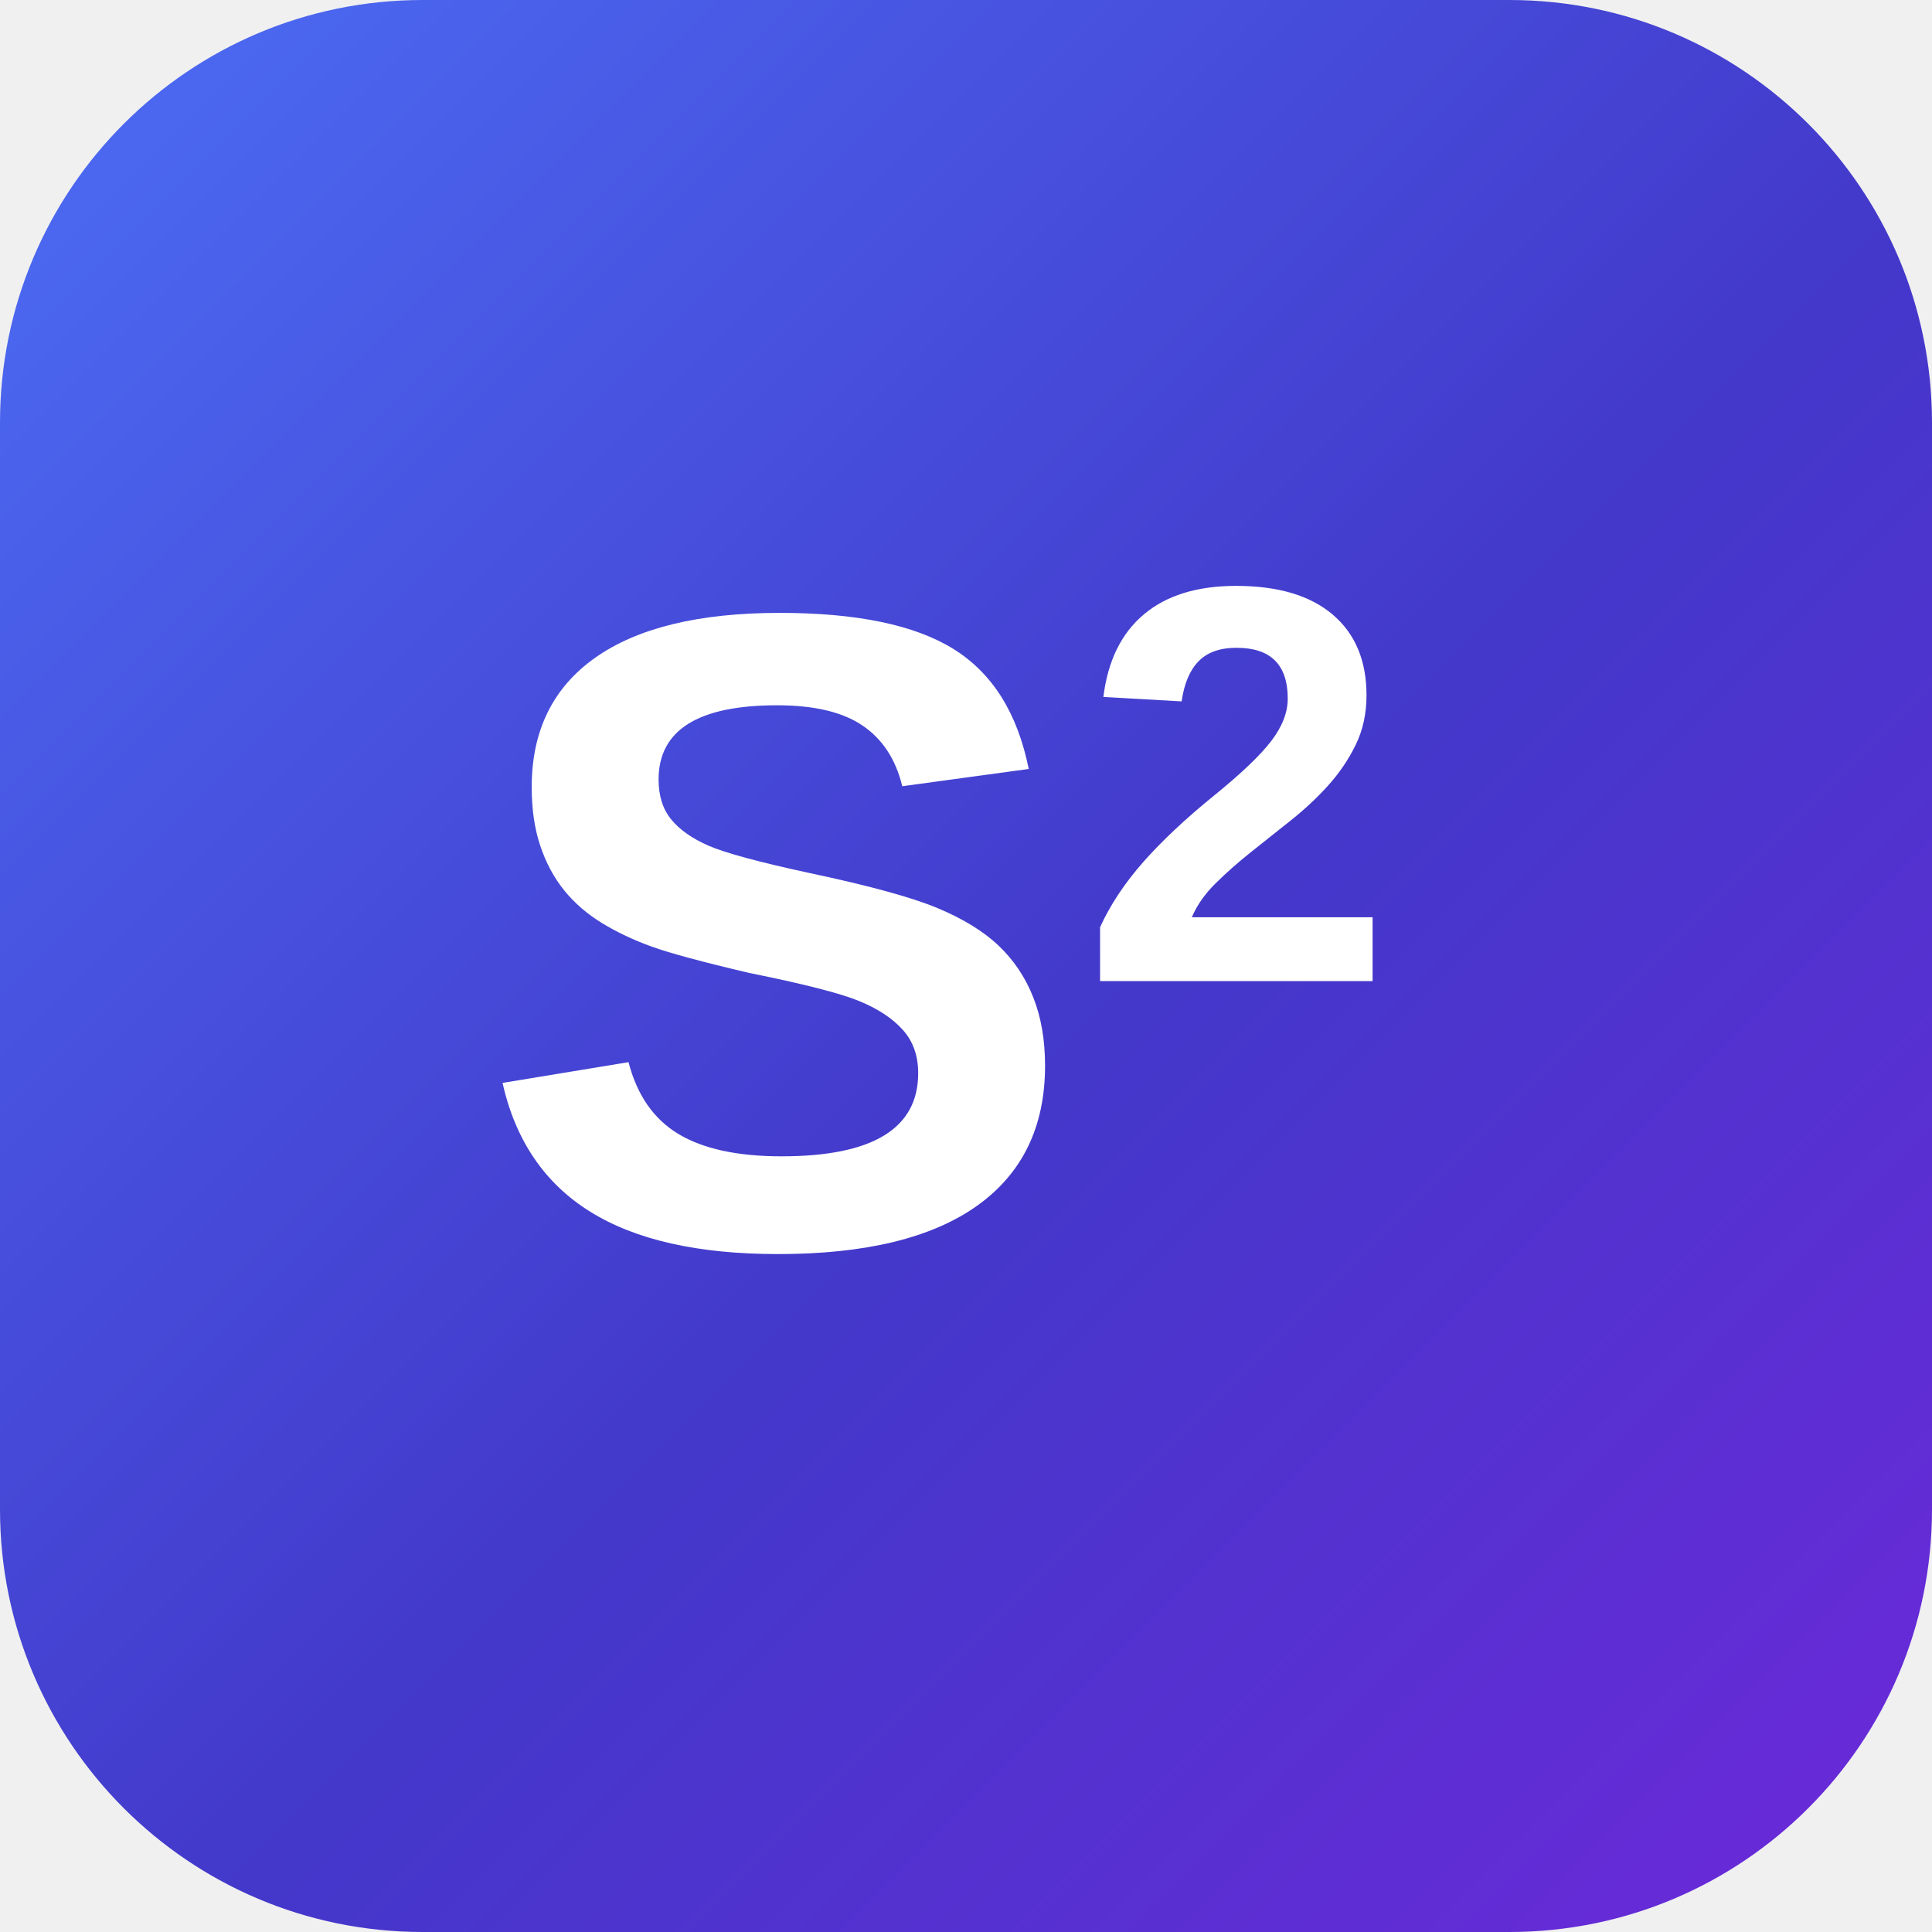
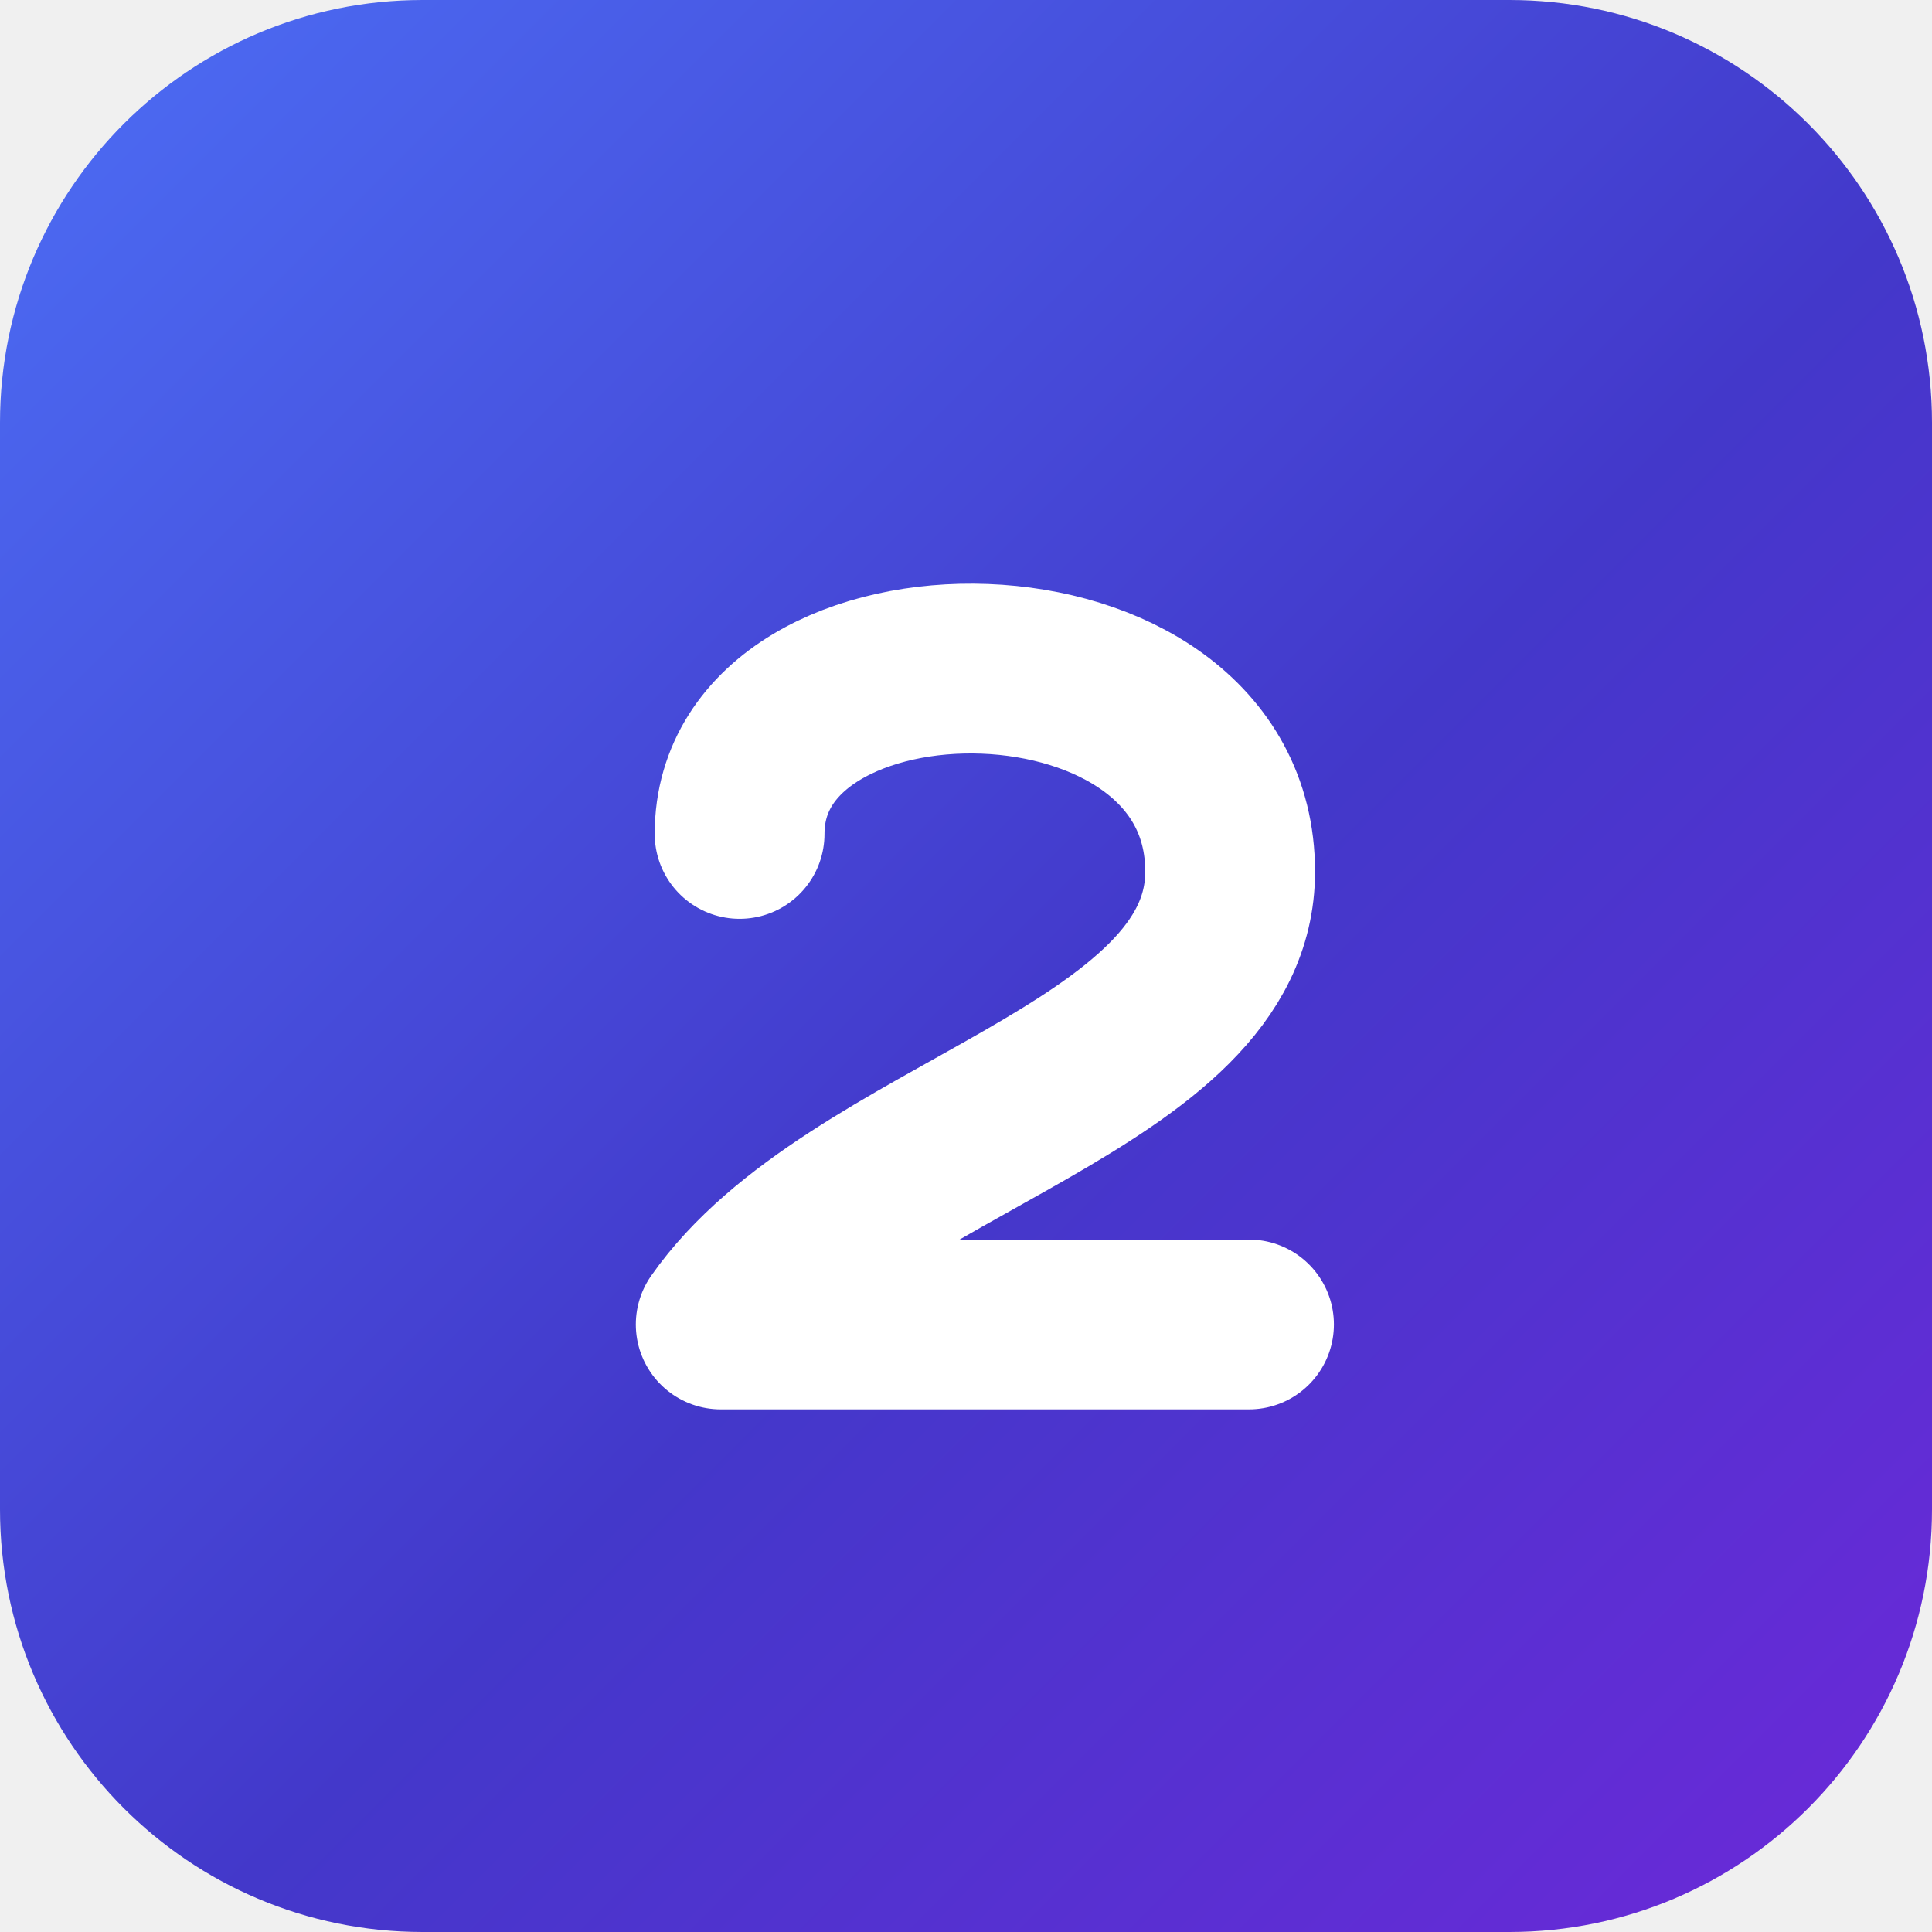
<svg xmlns="http://www.w3.org/2000/svg" viewBox="0 0 512 512">
  <defs>
    <linearGradient id="g" x1="0" y1="0" x2="1" y2="1">
      <stop offset="0" stop-color="#4c6ef5" />
      <stop offset="0.55" stop-color="#4338ca" />
      <stop offset="1" stop-color="#6d28d9" />
    </linearGradient>
  </defs>
  <rect width="512" height="512" rx="112" fill="url(#g)" />
-   <text x="248" y="330" font-family="Segoe UI, Arial, sans-serif" font-size="240" font-weight="800" letter-spacing="-10" fill="#fff" text-anchor="middle">S<tspan font-size="150" dy="-70">2</tspan>
-   </text>
+   <g transform="translate(96 96) scale(5)">
+     <path d="M20 25 C20 13 46 13 46 27 C46 38 26 41 19 51 L47 51" fill="none" stroke="#fff" stroke-width="9" stroke-linecap="round" stroke-linejoin="round" />
+   </g>
</svg>
